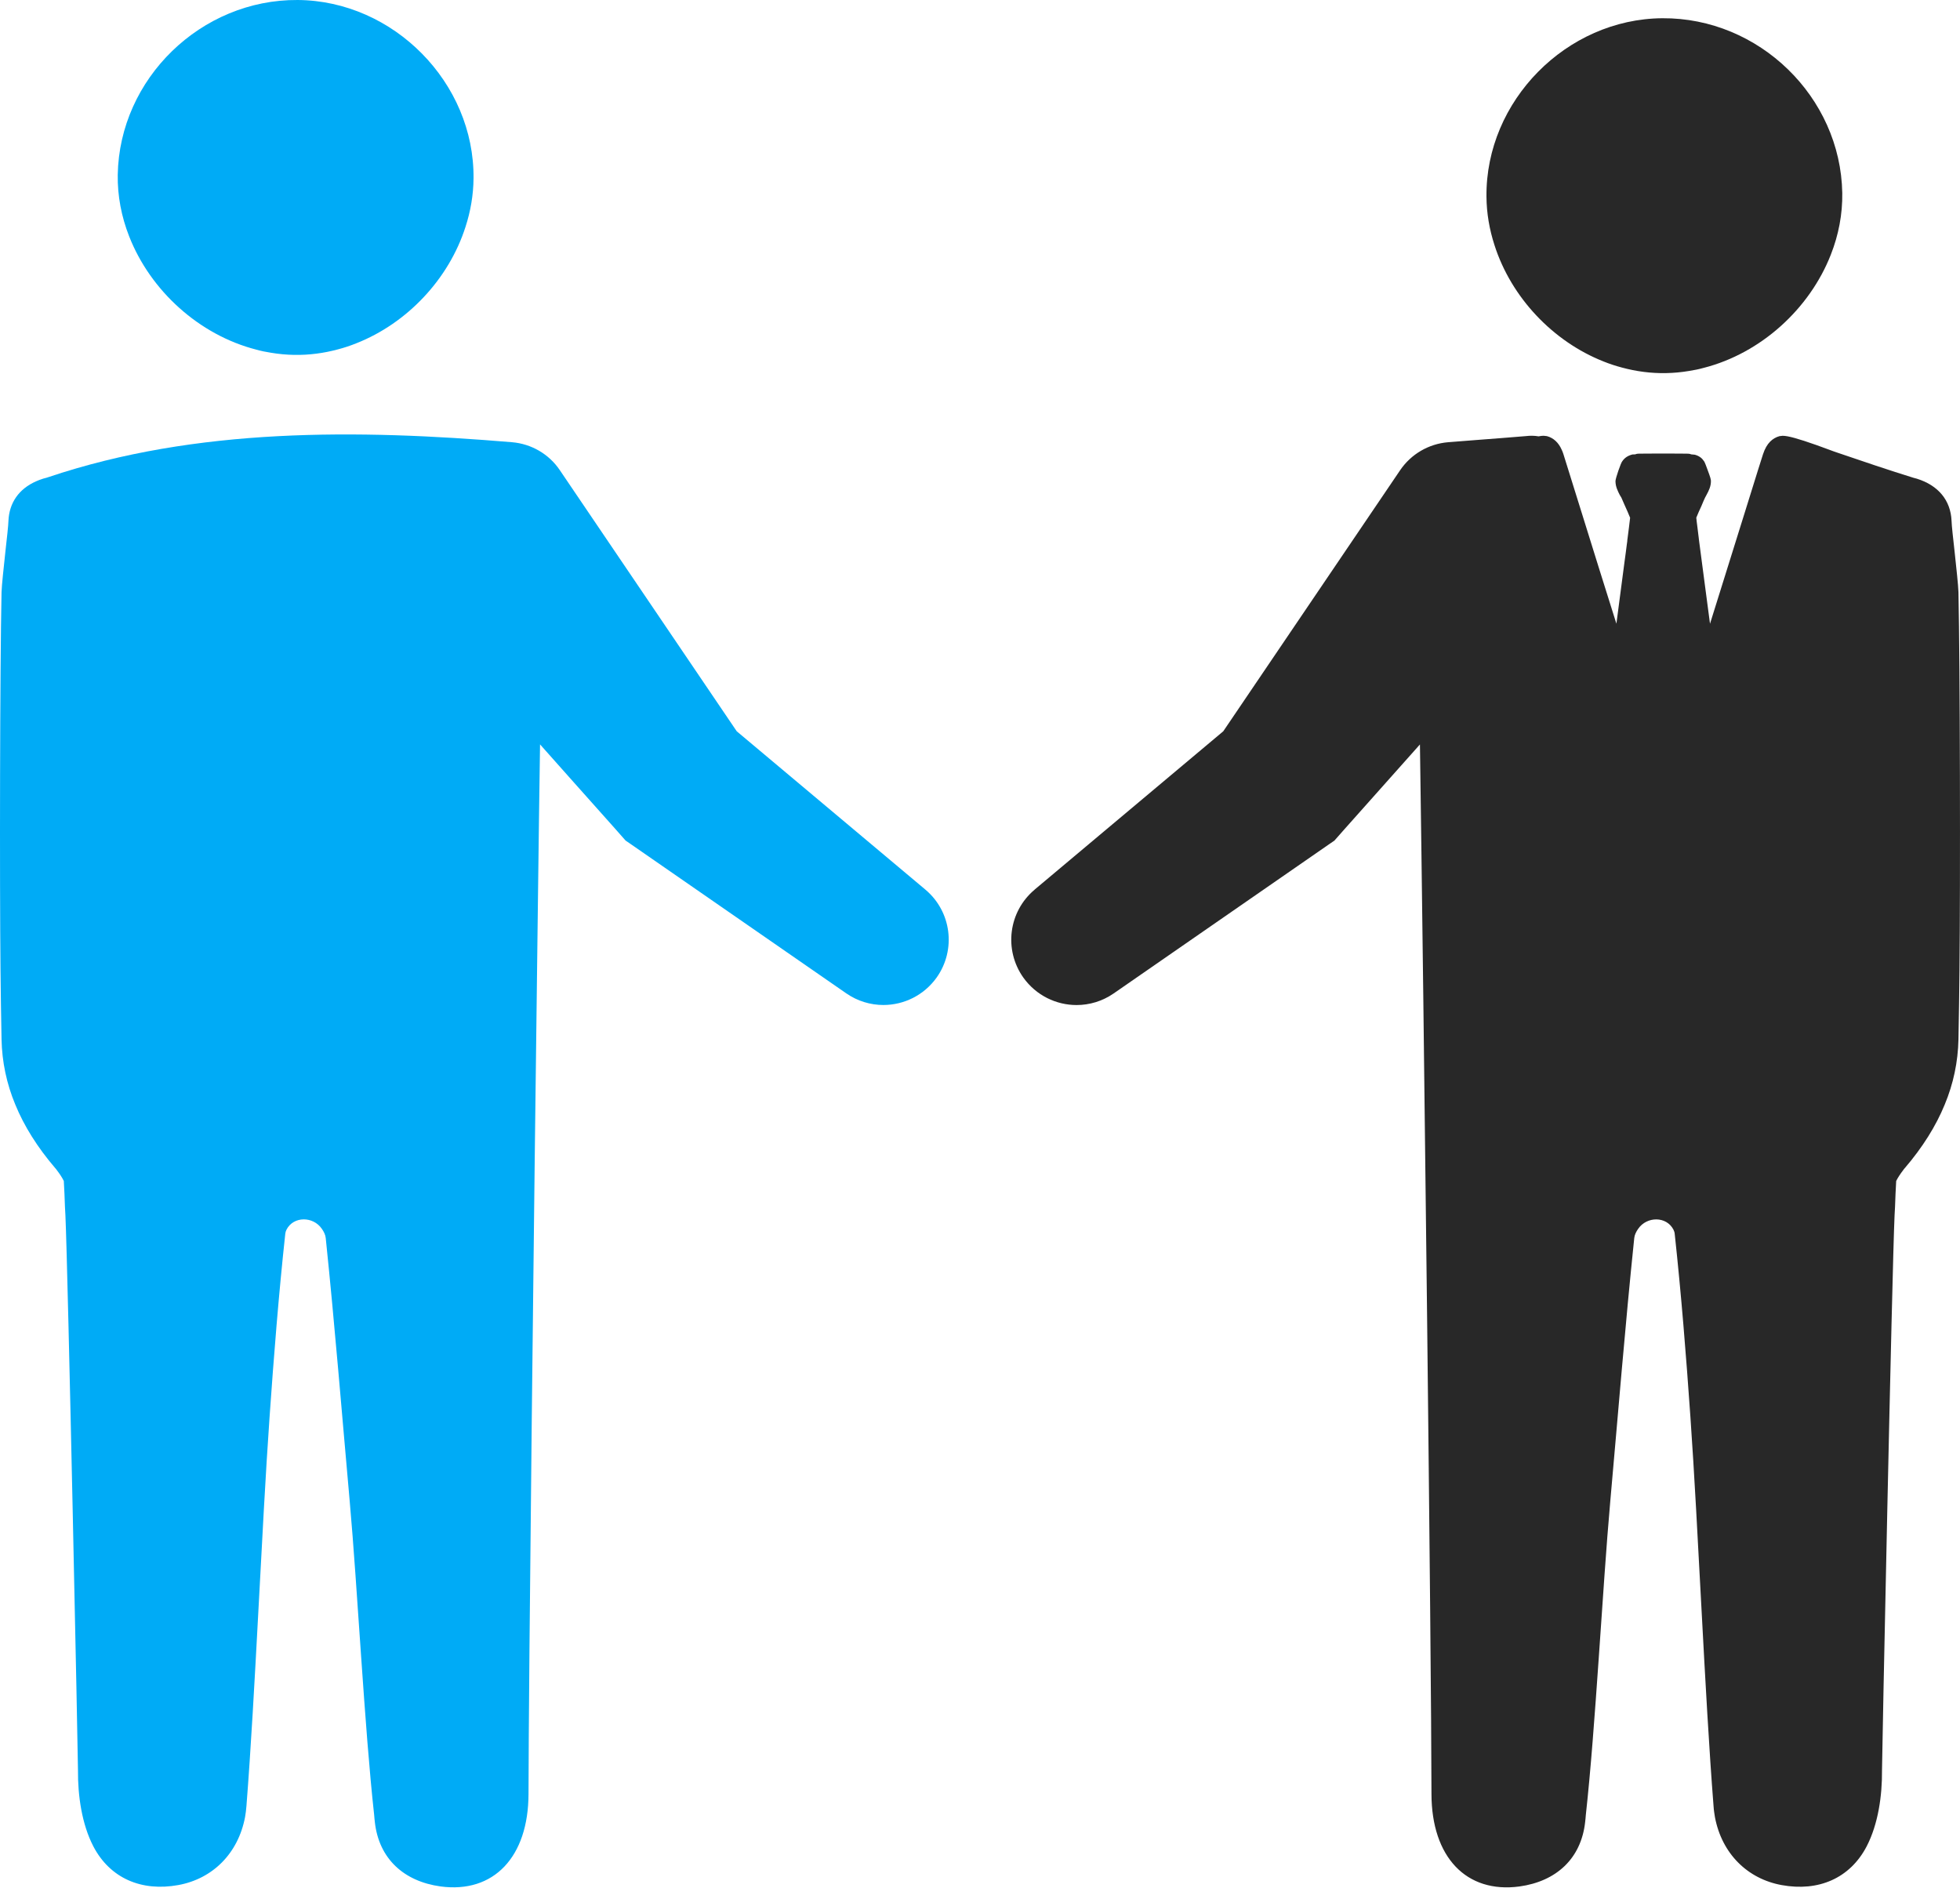
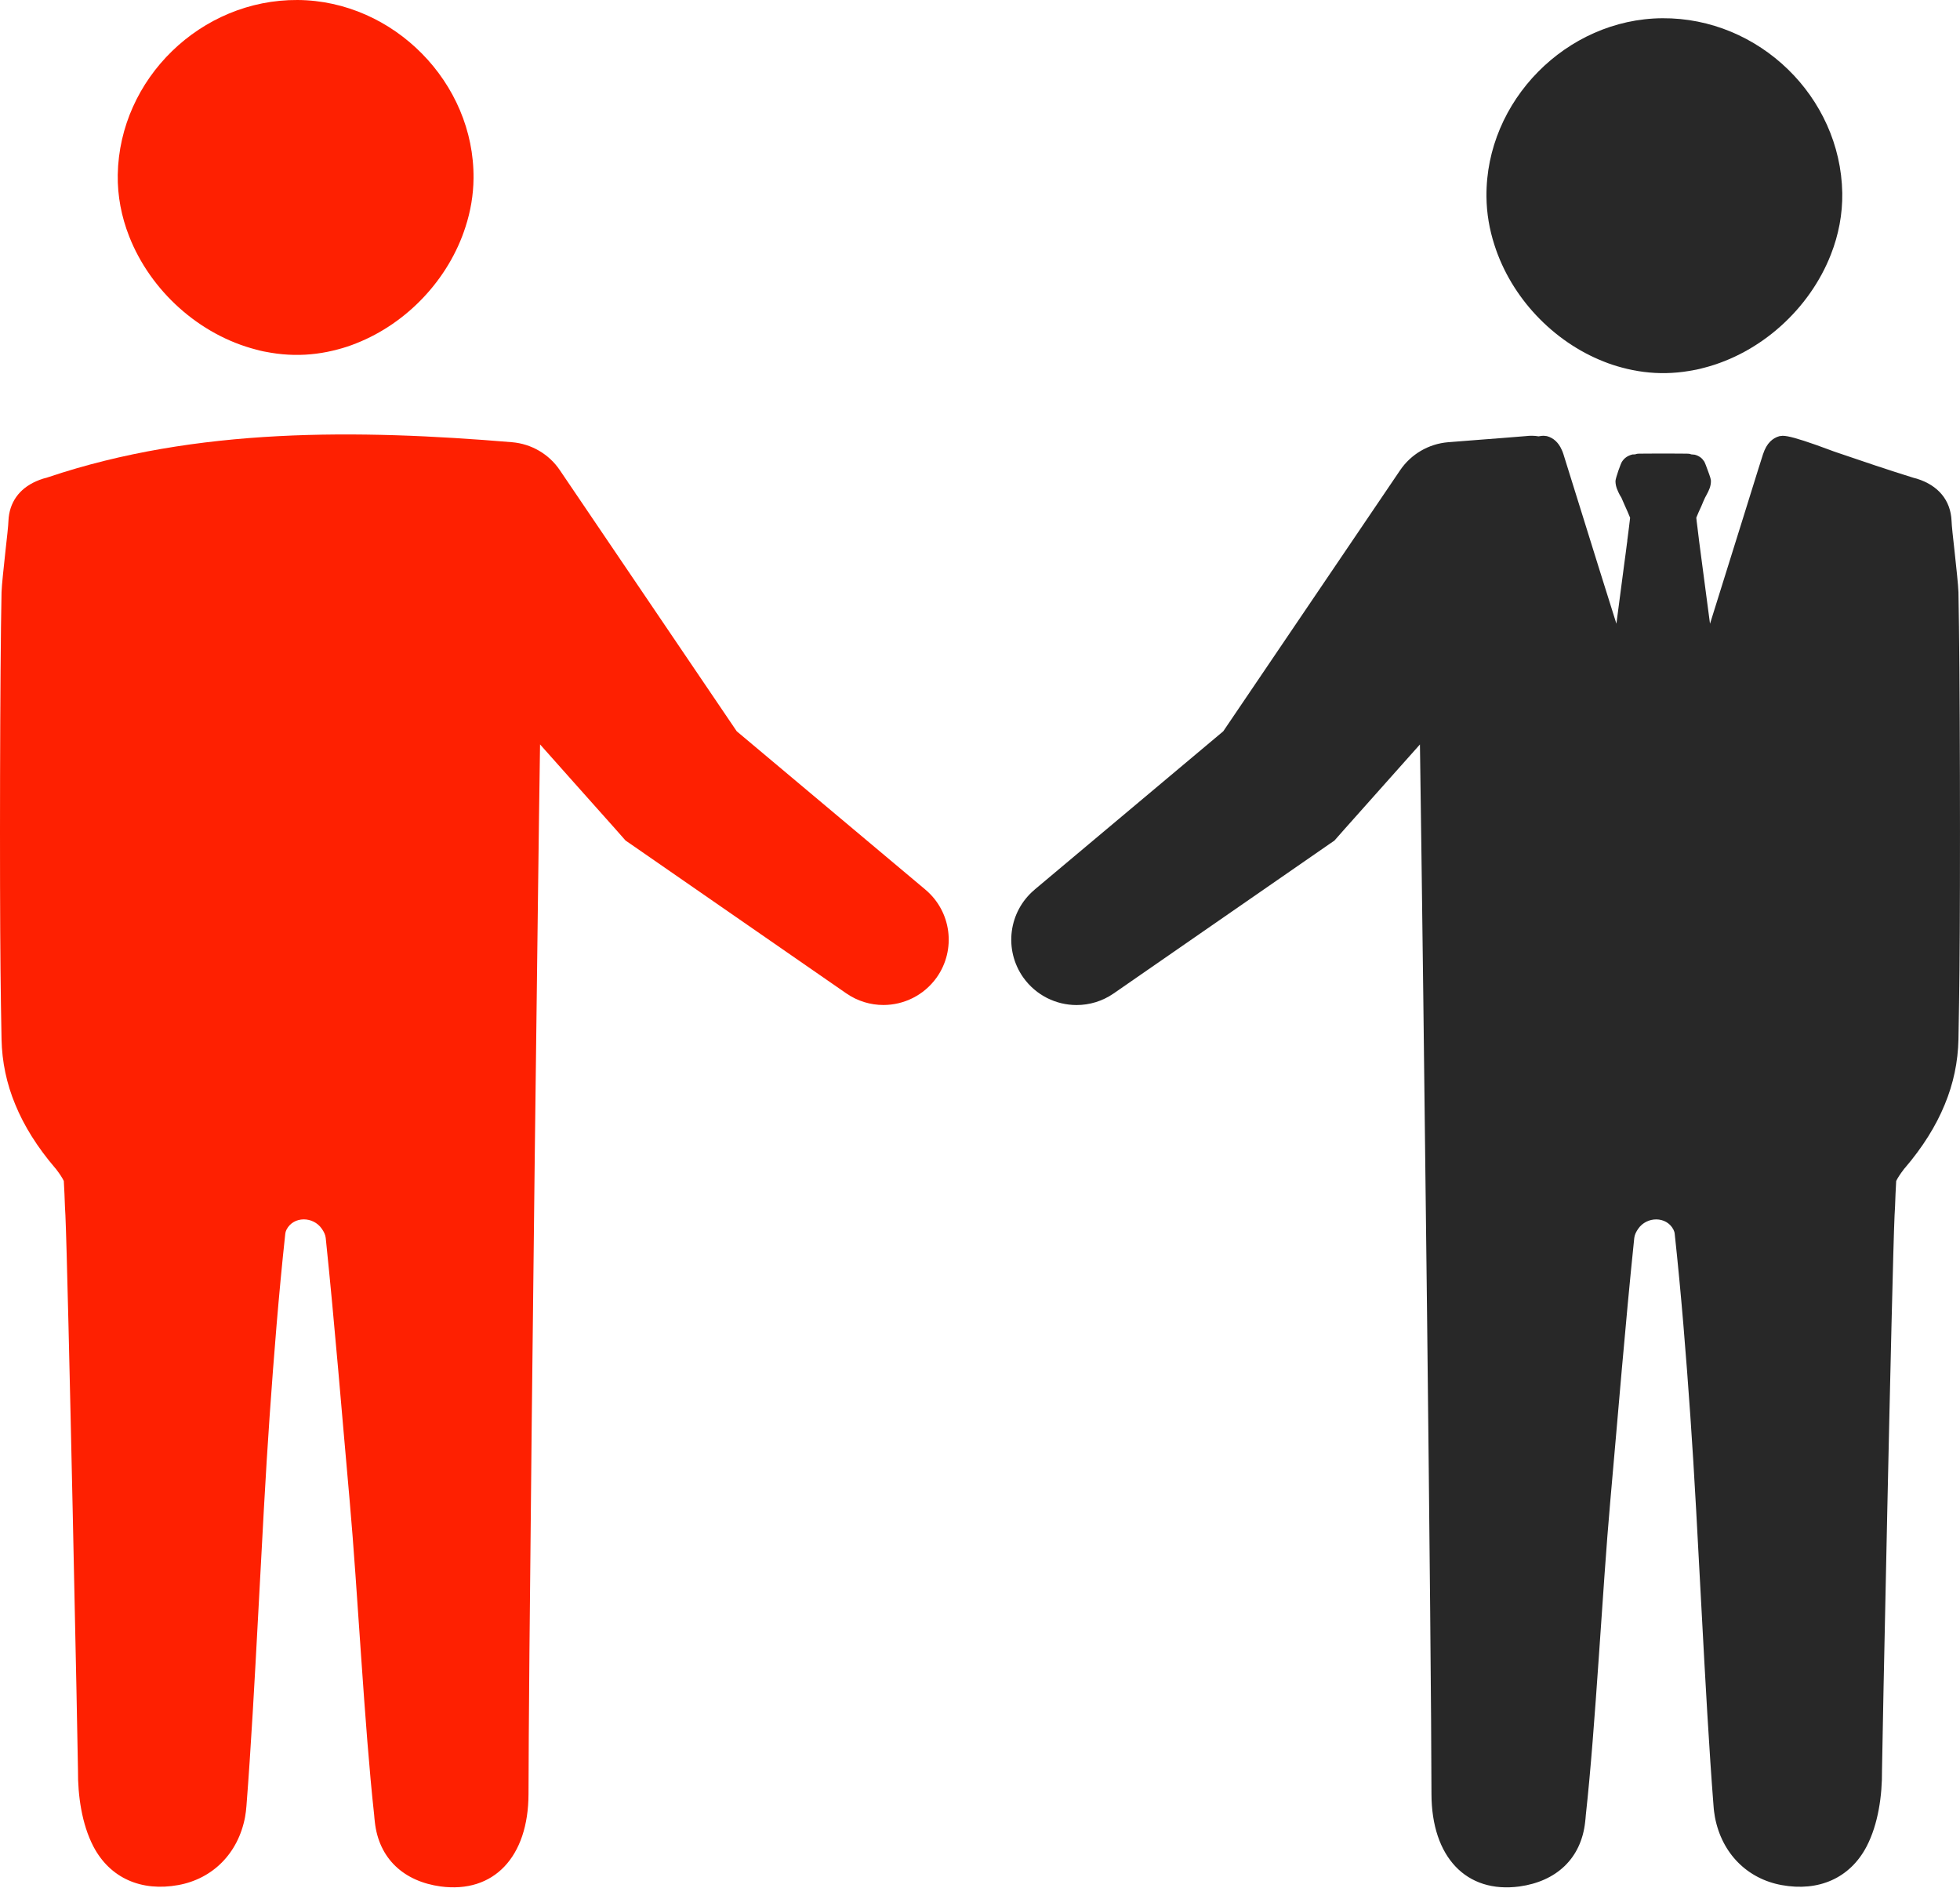
<svg xmlns="http://www.w3.org/2000/svg" id="Layer_2" data-name="Layer 2" viewBox="0 0 123.179 118.603">
  <g id="Color" fill="#00ABF6">
-     <path d="M16.104,21.971c.301.085.611.148.92.195.479.081.967.127,1.458.136.941.017,1.865-.106,2.76-.348.39-.102.776-.229,1.153-.382,3.184-1.255,5.809-4.024,6.86-7.314.318-.979.496-2.001.505-3.048C29.82,5.198,24.733.043,18.708,0,12.636-.042,7.506,4.94,7.4,10.981c-.021,1.331.233,2.642.717,3.871,1.335,3.413,4.397,6.199,7.988,7.119Z" />
-     <path d="M58.155,55.903l-11.854-9.948-11.115-16.404c-.681-1.014-1.79-1.659-3.007-1.761-9.683-.807-19.826-.938-29.141,2.195l-.109.036-.217.058c-.152.051-.304.101-.442.167-1.072.471-1.688,1.34-1.739,2.478-.007.29-.094,1.072-.188,1.905-.109,1.036-.232,2.116-.246,2.587C-.005,41.904-.026,55.417.032,60.975c.014,1.413.036,2.855.065,4.34.029,1.413.319,2.79.862,4.094.551,1.348,1.391,2.688,2.507,3.992.036.036.065.072.109.138.167.217.319.442.435.674.036.536.051,1.08.072,1.623l.029.536c.159,3.463.797,34.358.79,34.873-.014,1.587.239,3.384.964,4.782,1.051,2.014,3.036,2.855,5.34,2.434,2.152-.391,3.76-1.978,4.195-4.268.036-.225.072-.449.087-.688.558-7.101.956-17.382,1.456-24.483.268-3.833.572-7.666.985-11.484.007-.087.036-.181.08-.268.442-.855,1.674-.84,2.217-.051.131.188.225.377.246.58.572,5.507,1.014,11.028,1.507,16.542.493,5.514.927,14.201,1.536,19.708.007.145.029.297.043.449.254,2.304,1.819,3.731,4.13,4.05,3.34.449,5.521-1.848,5.528-5.811.007-7.18.34-36.742.587-55.733.051-3.971.094-7.477.138-10.224l2.101,2.362,2.623,2.942.652.739.297.203,13.571,9.398c.71.493,1.529.732,2.333.732,1.282,0,2.543-.601,3.347-1.724,1.239-1.746.935-4.152-.71-5.528Z" />
+     <path d="M16.104,21.971c.301.085.611.148.92.195.479.081.967.127,1.458.136.941.017,1.865-.106,2.76-.348.39-.102.776-.229,1.153-.382,3.184-1.255,5.809-4.024,6.86-7.314.318-.979.496-2.001.505-3.048C29.82,5.198,24.733.043,18.708,0,12.636-.042,7.506,4.94,7.4,10.981c-.021,1.331.233,2.642.717,3.871,1.335,3.413,4.397,6.199,7.988,7.119Z" fill="#FE2001" />
+     <path d="M58.155,55.903l-11.854-9.948-11.115-16.404c-.681-1.014-1.79-1.659-3.007-1.761-9.683-.807-19.826-.938-29.141,2.195l-.109.036-.217.058c-.152.051-.304.101-.442.167-1.072.471-1.688,1.34-1.739,2.478-.007.29-.094,1.072-.188,1.905-.109,1.036-.232,2.116-.246,2.587C-.005,41.904-.026,55.417.032,60.975c.014,1.413.036,2.855.065,4.34.029,1.413.319,2.79.862,4.094.551,1.348,1.391,2.688,2.507,3.992.036.036.065.072.109.138.167.217.319.442.435.674.036.536.051,1.08.072,1.623l.029.536c.159,3.463.797,34.358.79,34.873-.014,1.587.239,3.384.964,4.782,1.051,2.014,3.036,2.855,5.34,2.434,2.152-.391,3.76-1.978,4.195-4.268.036-.225.072-.449.087-.688.558-7.101.956-17.382,1.456-24.483.268-3.833.572-7.666.985-11.484.007-.087.036-.181.08-.268.442-.855,1.674-.84,2.217-.051.131.188.225.377.246.58.572,5.507,1.014,11.028,1.507,16.542.493,5.514.927,14.201,1.536,19.708.007.145.029.297.043.449.254,2.304,1.819,3.731,4.13,4.05,3.34.449,5.521-1.848,5.528-5.811.007-7.18.34-36.742.587-55.733.051-3.971.094-7.477.138-10.224l2.101,2.362,2.623,2.942.652.739.297.203,13.571,9.398c.71.493,1.529.732,2.333.732,1.282,0,2.543-.601,3.347-1.724,1.239-1.746.935-4.152-.71-5.528Z" fill="#FE2001" />
  </g>
  <g id="Grey" fill="#282828">
    <path d="M107.075,23.116c-.301.085-.611.148-.92.195-.479.081-.967.127-1.459.136-.941.017-1.865-.106-2.76-.348-.39-.102-.776-.229-1.153-.381-3.184-1.255-5.809-4.024-6.86-7.314-.318-.979-.496-2.001-.504-3.048-.059-6.012,5.029-11.168,11.053-11.21,6.072-.042,11.202,4.939,11.308,10.981.021,1.331-.233,2.641-.717,3.871-1.335,3.413-4.397,6.199-7.988,7.119Z" />
    <path d="M65.024,55.903l11.854-9.948,11.114-16.403c.686-1.012,1.792-1.659,3.01-1.761.673-.056,1.376-.113,1.845-.145,1.014-.08,2.029-.152,3.036-.239.297-.036.565-.029.811.014.13-.029.239-.036.326-.036l.196.022c.413.109.732.406.927.848.043.087.08.181.109.275.043.123.5,1.594,1.087,3.485.732,2.348,1.666,5.354,2.246,7.18l.5-3.811c.058-.435.116-.84.159-1.203l.022-.152c0-.08.014-.159.022-.21l.087-.681c.036-.29.058-.5.072-.601-.101-.254-.21-.5-.355-.819-.058-.145-.138-.311-.196-.449l-.101-.167c-.116-.232-.268-.514-.268-.869,0-.174.348-1.174.427-1.246.145-.21.333-.348.638-.427l.174-.007c.101-.043.188-.043.225-.043.232-.007.804-.007,1.536-.007s1.304,0,1.514.007c.058,0,.145,0,.246.043l.225.022c.246.065.442.203.536.355.058.058.08.08.261.58.188.5.217.623.217.725,0,.326-.13.594-.268.848l-.101.188c-.058.13-.138.297-.232.536-.116.239-.217.478-.319.725.007.116.036.319.072.609l.08.652c.014.08.022.159.022.188.116.906.275,2.123.442,3.355l.246,1.862c.565-1.804,1.478-4.739,2.21-7.072.688-2.21,1.08-3.471,1.123-3.587.116-.348.261-.601.449-.79.167-.167.369-.283.587-.341l.196-.022c.333,0,.964.174,2.116.58l.754.275c.239.087.442.167.565.203,1.63.558,3.217,1.094,4.782,1.58l.217.058c1.348.42,2.123,1.355,2.181,2.645.007.29.094,1.072.188,1.905.109,1.036.232,2.116.246,2.587.101,4.688.123,18.201.065,23.758-.014,1.413-.036,2.855-.065,4.34-.029,1.413-.319,2.79-.862,4.094-.551,1.348-1.391,2.688-2.507,3.992-.036.036-.065.072-.109.138-.167.217-.319.442-.435.674-.036.536-.051,1.08-.073,1.623l-.029.536c-.159,3.463-.797,34.358-.79,34.873.015,1.587-.239,3.384-.964,4.782-1.051,2.014-3.036,2.855-5.34,2.434-2.152-.391-3.76-1.978-4.195-4.268-.036-.225-.073-.449-.087-.688-.558-7.101-.956-17.382-1.456-24.483-.268-3.833-.572-7.666-.985-11.484-.007-.087-.036-.181-.08-.268-.442-.855-1.674-.84-2.217-.051-.13.188-.225.377-.246.58-.572,5.507-1.014,11.028-1.507,16.542-.493,5.514-.927,14.201-1.536,19.708-.007.145-.029.297-.043.449-.254,2.304-1.819,3.731-4.13,4.05-3.34.449-5.521-1.848-5.528-5.811-.007-8.68-.493-50.067-.725-65.956l-4.724,5.304-.652.739-.297.203-13.571,9.398c-.71.493-1.529.732-2.333.732-1.283,0-2.543-.601-3.347-1.724-1.239-1.746-.935-4.152.71-5.528Z" />
  </g>
</svg>
